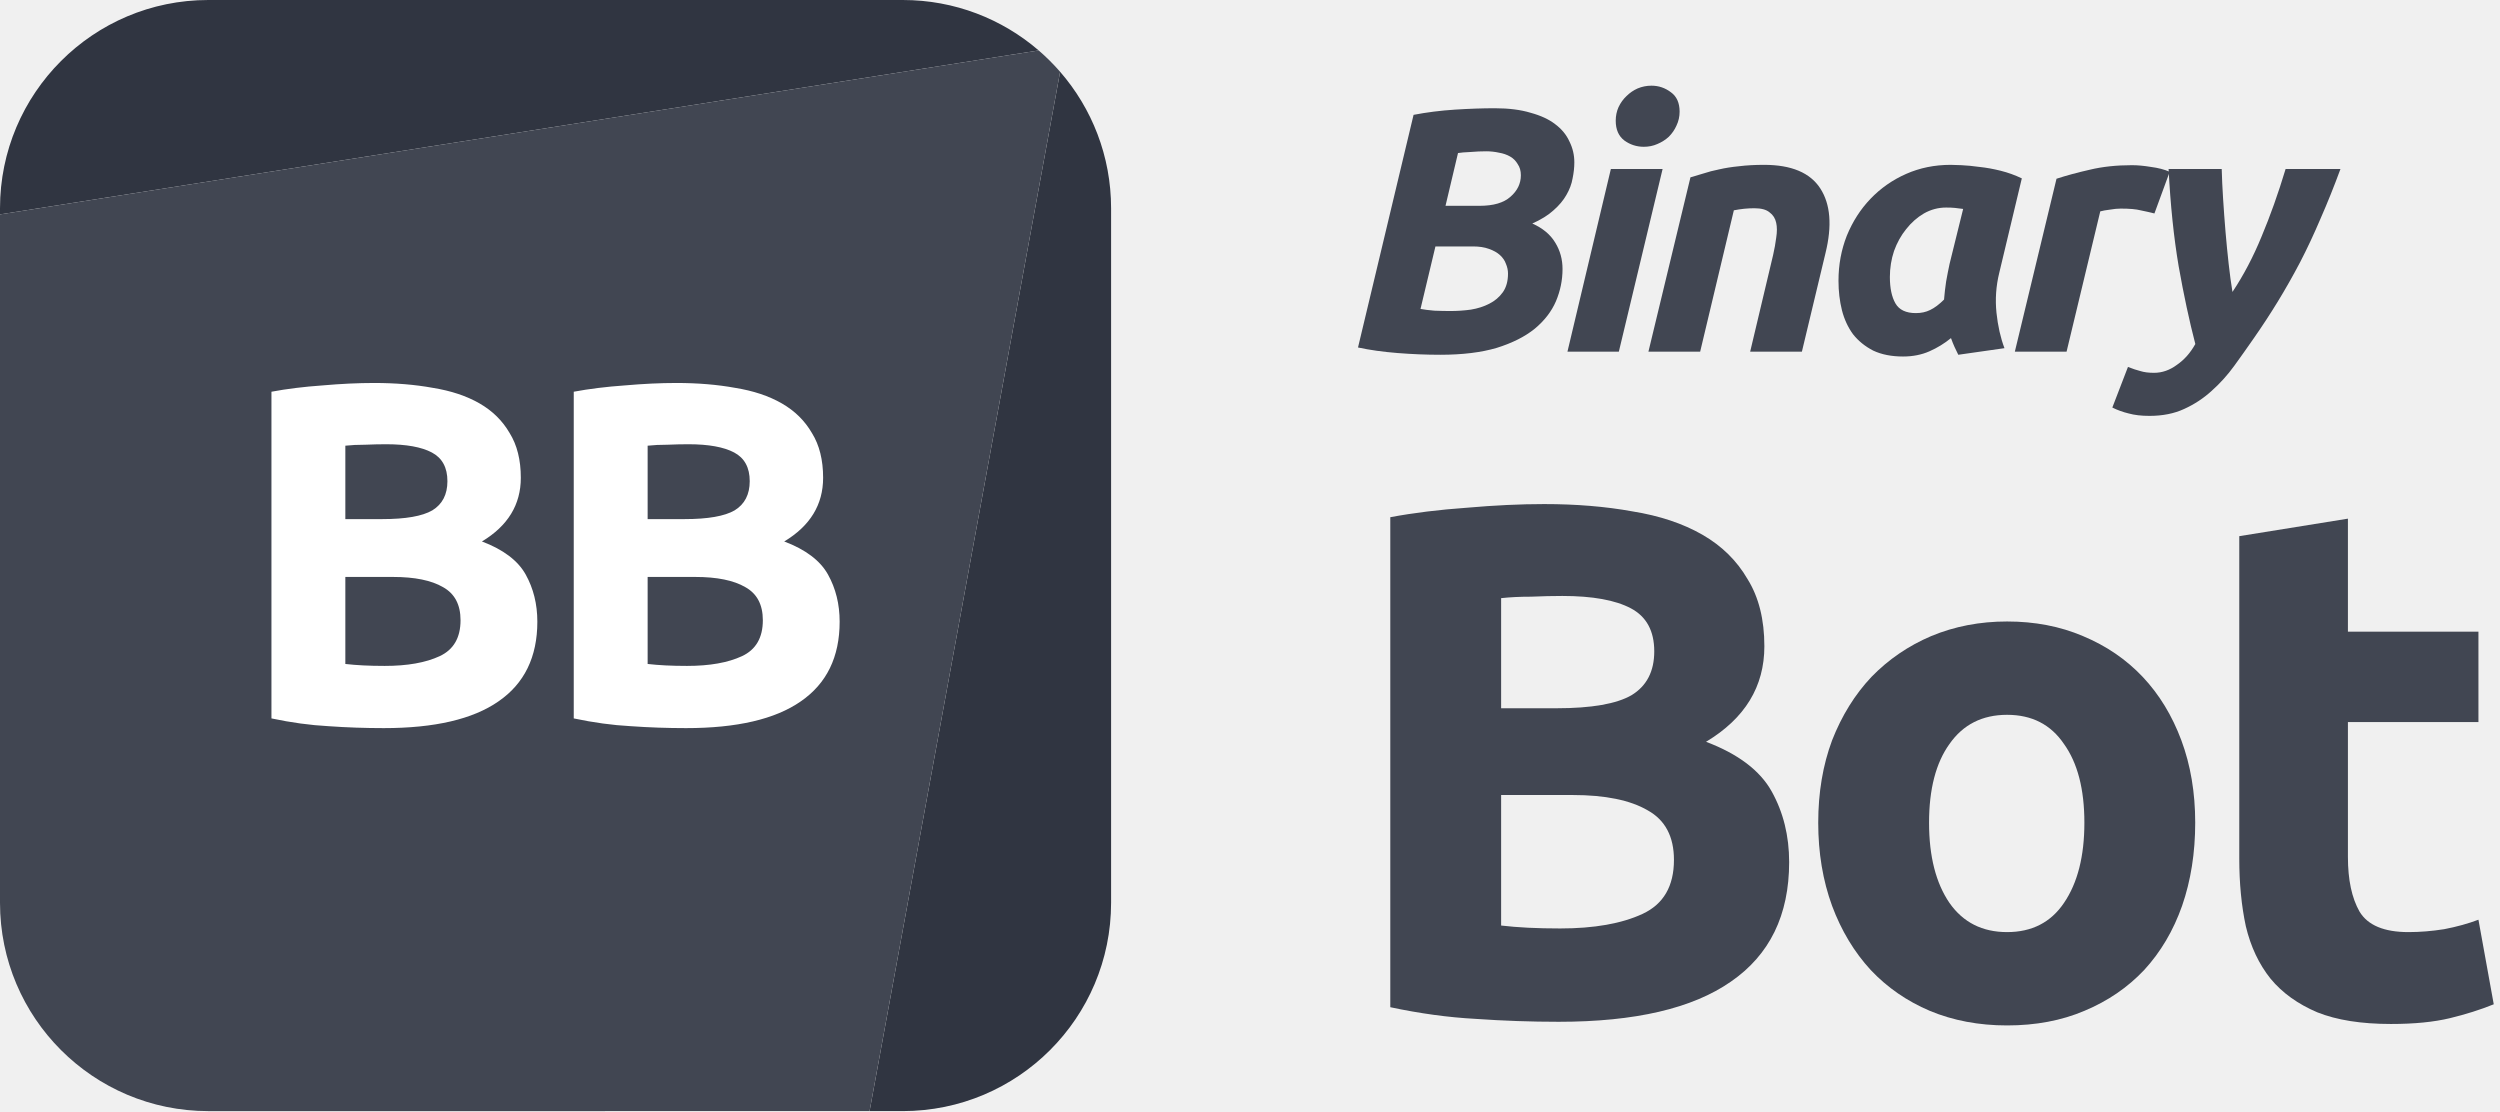
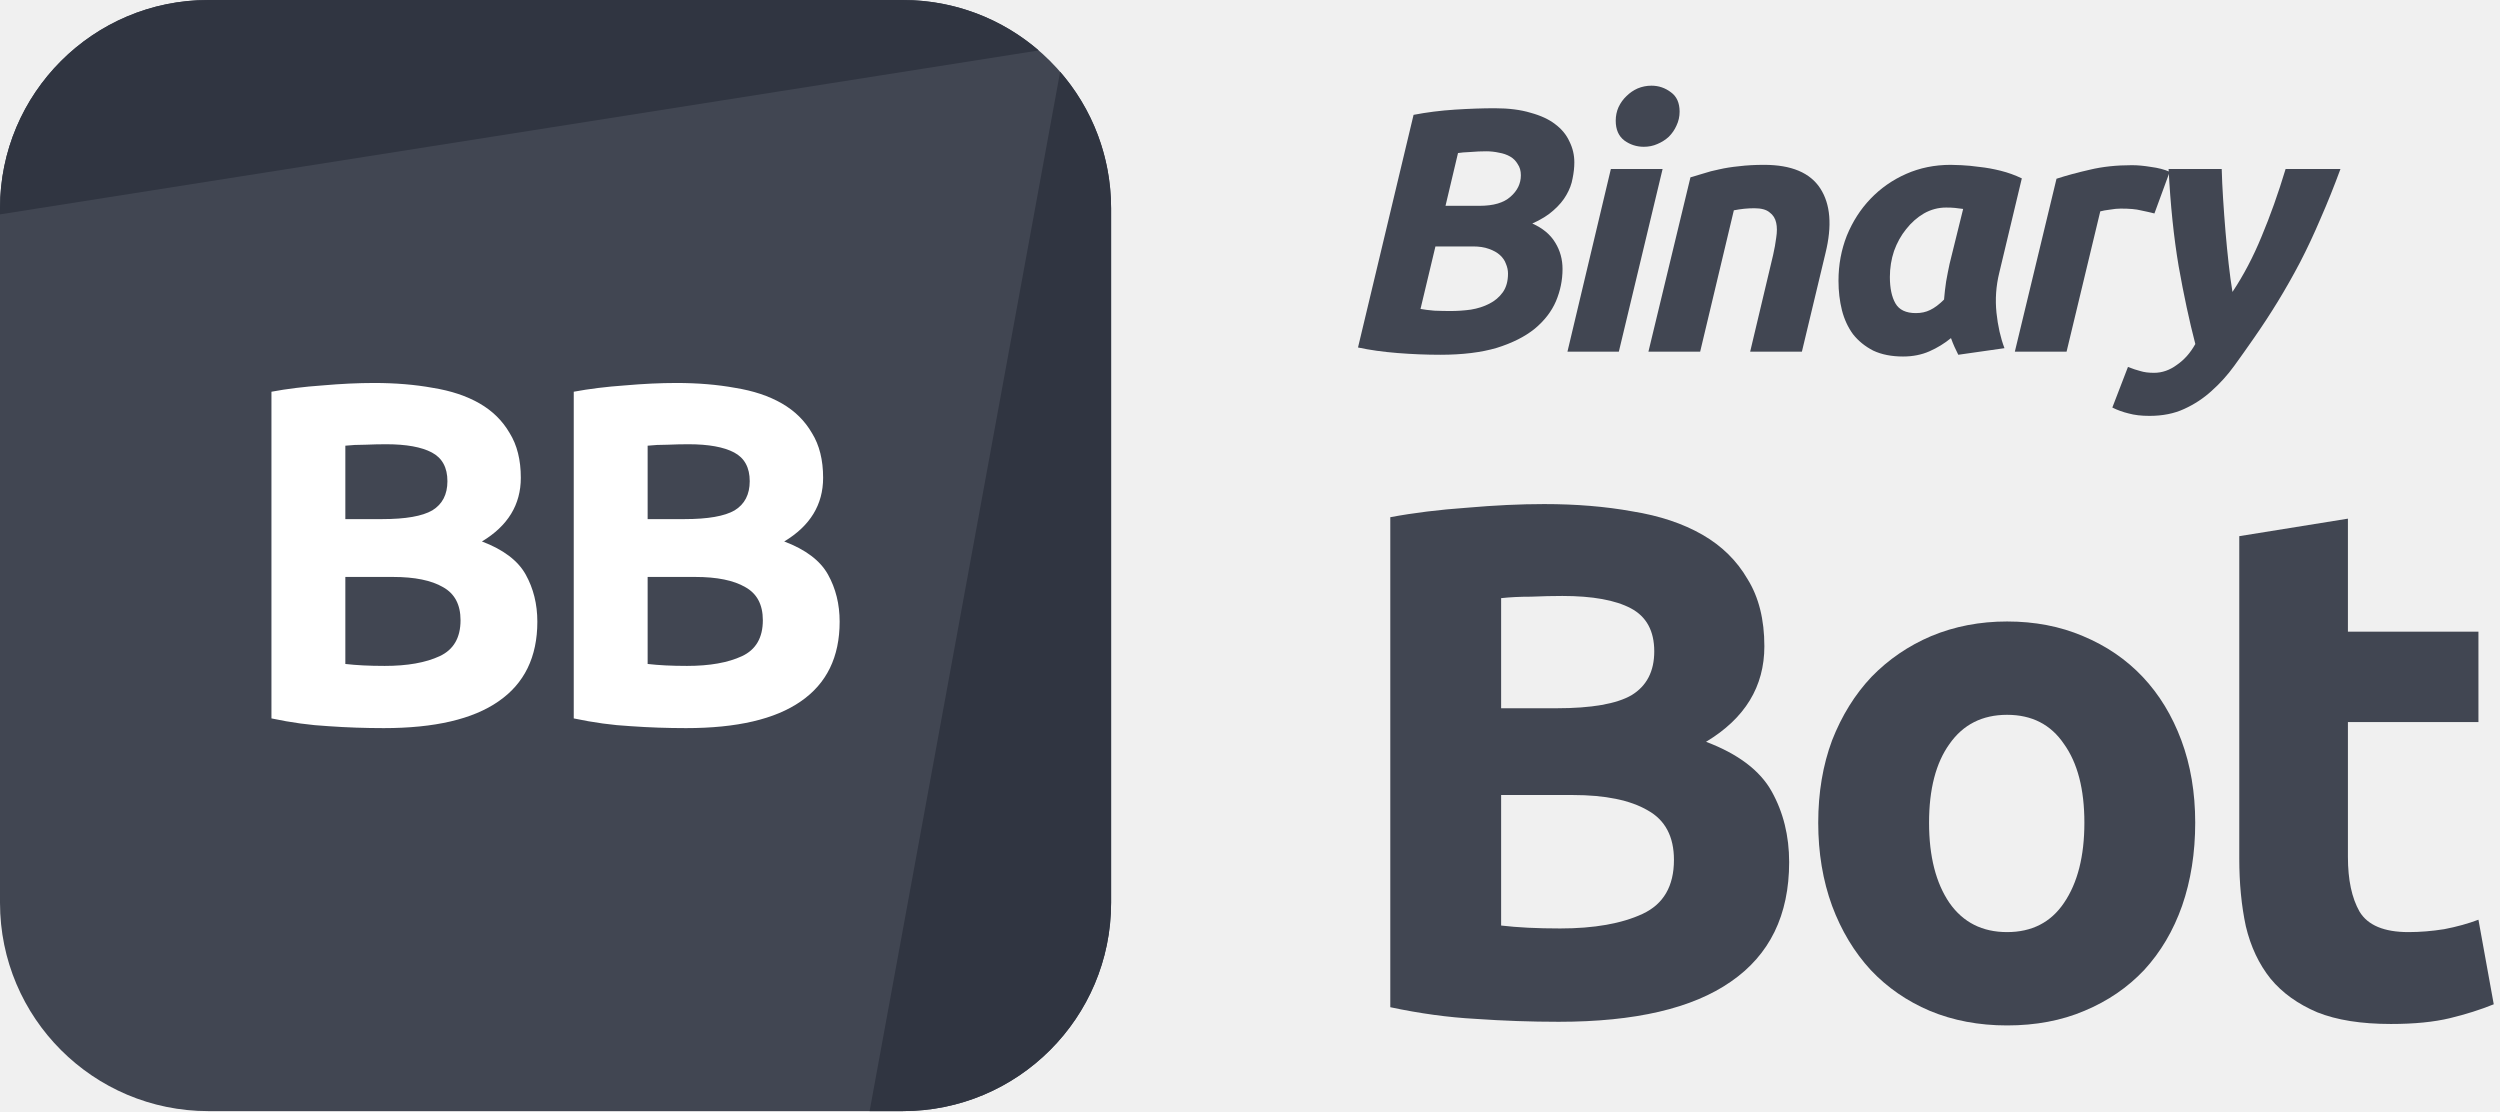
<svg xmlns="http://www.w3.org/2000/svg" width="162" height="72" viewBox="0 0 162 72" fill="none">
  <g id="logo / partners product / binary bot / black / logo wordmark vertical">
    <g id="logo">
-       <path d="M13.5 0C6.044 0 0 6.044 0 13.5V13.892L67.307 3.268C64.942 1.232 61.865 0 58.499 0H13.5Z" fill="#303541" />
-       <path d="M68.696 4.652L56.349 71.999H58.499C65.955 71.999 71.999 65.955 71.999 58.499V13.5C71.999 10.115 70.754 7.022 68.696 4.652Z" fill="#303541" />
-       <path fill-rule="evenodd" clip-rule="evenodd" d="M56.349 71.999L13.5 72C6.044 72 0 65.956 0 58.5V13.892L67.307 3.268C67.802 3.696 68.267 4.158 68.696 4.652L56.349 71.999Z" fill="#414652" />
+       <path d="M0 13.5C0 6.044 6.044 0 13.5 0H58.5C65.956 0 72 6.044 72 13.5V58.5C72 65.956 65.956 72 58.5 72H13.5C6.044 72 0 65.956 0 58.5V13.5Z" fill="#414652" />
+       <path d="M13.5 0C6.044 0 0 6.044 0 13.5V13.892L67.308 3.268C64.943 1.232 61.865 0 58.5 0H13.5Z" fill="#303541" />
+       <path d="M68.697 4.652L56.35 72L58.5 72C65.956 72 72 65.956 72 58.5V13.5C72 10.116 70.754 7.022 68.697 4.652Z" fill="#303541" />
      <path d="M24.866 47.182C23.669 47.182 22.472 47.141 21.275 47.056C20.099 46.993 18.871 46.825 17.59 46.553V25.384C18.598 25.195 19.7 25.059 20.897 24.975C22.094 24.87 23.207 24.817 24.236 24.817C25.622 24.817 26.893 24.922 28.048 25.133C29.224 25.322 30.232 25.657 31.072 26.14C31.912 26.623 32.563 27.264 33.025 28.062C33.508 28.839 33.749 29.805 33.749 30.96C33.749 32.703 32.909 34.078 31.229 35.087C32.615 35.611 33.56 36.325 34.064 37.228C34.568 38.132 34.82 39.15 34.82 40.284C34.82 42.573 33.98 44.295 32.3 45.45C30.641 46.605 28.163 47.182 24.866 47.182ZM22.378 37.386V43.025C22.735 43.066 23.123 43.098 23.543 43.119C23.963 43.14 24.425 43.151 24.929 43.151C26.399 43.151 27.586 42.941 28.489 42.52C29.392 42.1 29.843 41.324 29.843 40.19C29.843 39.181 29.465 38.468 28.709 38.047C27.953 37.606 26.872 37.386 25.465 37.386H22.378ZM22.378 33.638H24.772C26.284 33.638 27.365 33.449 28.016 33.071C28.667 32.672 28.993 32.041 28.993 31.18C28.993 30.299 28.657 29.679 27.985 29.322C27.313 28.965 26.326 28.787 25.024 28.787C24.604 28.787 24.152 28.797 23.669 28.818C23.186 28.818 22.756 28.839 22.378 28.881V33.638Z" fill="white" />
      <path d="M44.455 47.182C43.258 47.182 42.061 47.141 40.864 47.056C39.688 46.993 38.46 46.825 37.179 46.553V25.384C38.187 25.195 39.289 25.059 40.486 24.975C41.683 24.87 42.796 24.817 43.825 24.817C45.211 24.817 46.482 24.922 47.637 25.133C48.813 25.322 49.821 25.657 50.661 26.14C51.501 26.623 52.152 27.264 52.614 28.062C53.097 28.839 53.338 29.805 53.338 30.96C53.338 32.703 52.498 34.078 50.818 35.087C52.204 35.611 53.149 36.325 53.653 37.228C54.157 38.132 54.409 39.15 54.409 40.284C54.409 42.573 53.569 44.295 51.889 45.45C50.23 46.605 47.752 47.182 44.455 47.182ZM41.967 37.386V43.025C42.324 43.066 42.712 43.098 43.132 43.119C43.552 43.14 44.014 43.151 44.518 43.151C45.988 43.151 47.175 42.941 48.078 42.52C48.981 42.1 49.432 41.324 49.432 40.19C49.432 39.181 49.054 38.468 48.298 38.047C47.542 37.606 46.461 37.386 45.054 37.386H41.967ZM41.967 33.638H44.361C45.873 33.638 46.954 33.449 47.605 33.071C48.256 32.672 48.582 32.041 48.582 31.18C48.582 30.299 48.246 29.679 47.574 29.322C46.902 28.965 45.915 28.787 44.613 28.787C44.193 28.787 43.741 28.797 43.258 28.818C42.775 28.818 42.345 28.839 41.967 28.881V33.638Z" fill="white" />
    </g>
    <g id="wordmark">
      <path d="M101.006 66.212C99.211 66.212 97.415 66.149 95.62 66.023C93.856 65.928 92.013 65.677 90.091 65.267V33.515C91.603 33.231 93.257 33.027 95.053 32.901C96.848 32.743 98.518 32.664 100.061 32.664C102.14 32.664 104.046 32.822 105.779 33.137C107.543 33.42 109.055 33.925 110.315 34.649C111.575 35.373 112.551 36.334 113.244 37.531C113.969 38.697 114.331 40.146 114.331 41.878C114.331 44.493 113.071 46.556 110.551 48.068C112.63 48.855 114.047 49.926 114.803 51.281C115.559 52.636 115.937 54.163 115.937 55.864C115.937 59.298 114.677 61.881 112.157 63.613C109.669 65.346 105.952 66.212 101.006 66.212ZM97.273 51.517V59.975C97.809 60.038 98.392 60.085 99.022 60.117C99.652 60.148 100.345 60.164 101.101 60.164C103.306 60.164 105.086 59.849 106.44 59.219C107.795 58.589 108.472 57.423 108.472 55.722C108.472 54.211 107.905 53.139 106.771 52.51C105.637 51.848 104.015 51.517 101.904 51.517H97.273ZM97.273 45.895H100.865C103.133 45.895 104.755 45.611 105.731 45.044C106.708 44.446 107.196 43.501 107.196 42.209C107.196 40.886 106.692 39.957 105.684 39.421C104.676 38.886 103.196 38.618 101.243 38.618C100.613 38.618 99.935 38.634 99.211 38.665C98.486 38.665 97.841 38.697 97.273 38.76V45.895Z" fill="#414652" />
      <path d="M142.25 53.313C142.25 55.266 141.966 57.061 141.399 58.699C140.832 60.306 140.013 61.692 138.942 62.857C137.871 63.991 136.58 64.873 135.068 65.503C133.587 66.133 131.918 66.448 130.059 66.448C128.232 66.448 126.563 66.133 125.051 65.503C123.57 64.873 122.294 63.991 121.223 62.857C120.152 61.692 119.318 60.306 118.719 58.699C118.121 57.061 117.821 55.266 117.821 53.313C117.821 51.36 118.121 49.58 118.719 47.974C119.349 46.367 120.2 44.997 121.271 43.863C122.373 42.729 123.665 41.847 125.145 41.217C126.657 40.587 128.295 40.272 130.059 40.272C131.855 40.272 133.493 40.587 134.973 41.217C136.485 41.847 137.777 42.729 138.848 43.863C139.919 44.997 140.753 46.367 141.352 47.974C141.95 49.58 142.25 51.36 142.25 53.313ZM135.068 53.313C135.068 51.139 134.627 49.438 133.745 48.21C132.894 46.95 131.666 46.32 130.059 46.32C128.453 46.32 127.208 46.95 126.326 48.21C125.444 49.438 125.003 51.139 125.003 53.313C125.003 55.486 125.444 57.219 126.326 58.51C127.208 59.77 128.453 60.4 130.059 60.4C131.666 60.4 132.894 59.77 133.745 58.51C134.627 57.219 135.068 55.486 135.068 53.313Z" fill="#414652" />
      <path d="M145.105 34.743L152.145 33.609V40.933H160.603V46.792H152.145V55.533C152.145 57.014 152.397 58.195 152.901 59.077C153.436 59.959 154.492 60.4 156.067 60.4C156.823 60.4 157.594 60.337 158.382 60.211C159.201 60.054 159.941 59.849 160.603 59.597L161.595 65.078C160.744 65.424 159.799 65.724 158.76 65.976C157.72 66.228 156.445 66.354 154.933 66.354C153.011 66.354 151.42 66.102 150.16 65.598C148.9 65.062 147.892 64.338 147.136 63.424C146.38 62.479 145.845 61.345 145.53 60.022C145.246 58.699 145.105 57.234 145.105 55.628V34.743Z" fill="#414652" />
      <path d="M93.332 22.989C92.431 22.989 91.509 22.952 90.564 22.877C89.619 22.802 88.764 22.682 87.999 22.517L91.599 7.442C92.454 7.277 93.347 7.164 94.276 7.104C95.222 7.044 96.084 7.014 96.864 7.014C97.764 7.014 98.537 7.112 99.181 7.307C99.841 7.487 100.374 7.734 100.779 8.049C101.199 8.364 101.507 8.739 101.702 9.174C101.912 9.594 102.017 10.044 102.017 10.524C102.017 10.854 101.979 11.199 101.904 11.559C101.844 11.919 101.709 12.279 101.499 12.639C101.304 12.984 101.027 13.314 100.667 13.629C100.322 13.944 99.864 14.229 99.294 14.484C99.969 14.784 100.464 15.197 100.779 15.722C101.094 16.232 101.252 16.802 101.252 17.432C101.252 18.152 101.109 18.849 100.824 19.524C100.539 20.184 100.082 20.777 99.451 21.302C98.822 21.812 98.004 22.224 96.999 22.539C95.994 22.839 94.772 22.989 93.332 22.989ZM93.016 15.969L92.049 20.019C92.289 20.064 92.589 20.102 92.949 20.132C93.324 20.147 93.669 20.154 93.984 20.154C94.434 20.154 94.876 20.124 95.311 20.064C95.761 19.989 96.159 19.862 96.504 19.682C96.864 19.502 97.156 19.254 97.382 18.939C97.606 18.624 97.719 18.219 97.719 17.724C97.719 17.514 97.674 17.304 97.584 17.094C97.509 16.884 97.382 16.697 97.201 16.532C97.022 16.367 96.781 16.232 96.481 16.127C96.197 16.022 95.852 15.969 95.447 15.969H93.016ZM93.669 13.337H95.874C96.774 13.337 97.442 13.142 97.876 12.752C98.326 12.362 98.552 11.897 98.552 11.357C98.552 11.072 98.484 10.832 98.349 10.637C98.229 10.427 98.064 10.262 97.854 10.142C97.644 10.022 97.404 9.939 97.134 9.894C96.864 9.834 96.587 9.804 96.302 9.804C95.987 9.804 95.649 9.819 95.289 9.849C94.929 9.864 94.659 9.887 94.479 9.917L93.669 13.337Z" fill="#414652" />
      <path d="M104.901 22.787H101.571L104.384 10.952H107.736L104.901 22.787ZM106.521 9.512C106.056 9.512 105.636 9.377 105.261 9.107C104.886 8.822 104.699 8.394 104.699 7.824C104.699 7.509 104.759 7.217 104.879 6.947C105.014 6.662 105.186 6.422 105.396 6.227C105.606 6.017 105.846 5.852 106.116 5.732C106.401 5.612 106.701 5.552 107.016 5.552C107.481 5.552 107.901 5.694 108.276 5.979C108.651 6.249 108.839 6.669 108.839 7.239C108.839 7.554 108.771 7.854 108.636 8.139C108.516 8.409 108.351 8.649 108.141 8.859C107.931 9.054 107.684 9.212 107.399 9.332C107.129 9.452 106.836 9.512 106.521 9.512Z" fill="#414652" />
      <path d="M109.541 11.492C109.796 11.417 110.073 11.334 110.373 11.244C110.688 11.139 111.033 11.049 111.408 10.974C111.798 10.884 112.226 10.817 112.691 10.772C113.171 10.712 113.711 10.682 114.311 10.682C116.081 10.682 117.296 11.192 117.956 12.212C118.616 13.232 118.728 14.627 118.293 16.397L116.763 22.787H113.411L114.896 16.532C114.986 16.142 115.053 15.767 115.098 15.407C115.158 15.032 115.158 14.709 115.098 14.439C115.038 14.154 114.896 13.929 114.671 13.764C114.461 13.584 114.131 13.494 113.681 13.494C113.246 13.494 112.803 13.539 112.353 13.629L110.171 22.787H106.818L109.541 11.492Z" fill="#414652" />
      <path d="M129.552 17.679C129.342 18.534 129.282 19.397 129.372 20.267C129.462 21.122 129.634 21.887 129.889 22.562L126.897 22.989C126.807 22.809 126.724 22.637 126.649 22.472C126.574 22.307 126.499 22.119 126.424 21.909C126.004 22.254 125.539 22.539 125.029 22.764C124.519 22.989 123.949 23.102 123.319 23.102C122.569 23.102 121.924 22.974 121.384 22.719C120.859 22.449 120.424 22.097 120.079 21.662C119.749 21.212 119.509 20.694 119.359 20.109C119.209 19.509 119.134 18.872 119.134 18.197C119.134 17.162 119.314 16.187 119.674 15.272C120.049 14.357 120.559 13.562 121.204 12.887C121.864 12.197 122.637 11.657 123.522 11.267C124.407 10.877 125.367 10.682 126.402 10.682C126.537 10.682 126.769 10.689 127.099 10.704C127.444 10.719 127.834 10.757 128.269 10.817C128.704 10.862 129.162 10.944 129.642 11.064C130.122 11.184 130.579 11.349 131.014 11.559L129.552 17.679ZM127.212 13.539C127.017 13.509 126.837 13.487 126.672 13.472C126.522 13.457 126.334 13.449 126.109 13.449C125.599 13.449 125.119 13.577 124.669 13.832C124.234 14.087 123.852 14.424 123.522 14.844C123.192 15.249 122.929 15.722 122.734 16.262C122.554 16.802 122.464 17.364 122.464 17.949C122.464 18.669 122.584 19.239 122.824 19.659C123.064 20.079 123.507 20.289 124.152 20.289C124.497 20.289 124.804 20.222 125.074 20.087C125.359 19.952 125.659 19.727 125.974 19.412C126.004 19.037 126.049 18.647 126.109 18.242C126.184 17.822 126.259 17.439 126.334 17.094L127.212 13.539Z" fill="#414652" />
      <path d="M139.607 13.832C139.307 13.757 139.007 13.689 138.707 13.629C138.422 13.554 137.994 13.517 137.424 13.517C137.214 13.517 136.982 13.539 136.727 13.584C136.472 13.614 136.262 13.652 136.097 13.697L133.914 22.787H130.562L133.262 11.582C133.907 11.372 134.627 11.177 135.422 10.997C136.232 10.802 137.139 10.704 138.144 10.704C138.519 10.704 138.932 10.742 139.382 10.817C139.847 10.877 140.252 10.982 140.597 11.132L139.607 13.832Z" fill="#414652" />
      <path d="M151.662 10.952C151.242 12.092 150.814 13.157 150.379 14.147C149.959 15.137 149.517 16.082 149.052 16.982C148.587 17.867 148.107 18.714 147.612 19.524C147.117 20.334 146.592 21.137 146.037 21.932C145.632 22.517 145.212 23.109 144.777 23.709C144.342 24.309 143.854 24.849 143.314 25.329C142.789 25.809 142.197 26.199 141.537 26.499C140.892 26.799 140.142 26.949 139.287 26.949C138.762 26.949 138.312 26.897 137.937 26.792C137.562 26.702 137.209 26.574 136.879 26.409L137.892 23.777C138.192 23.897 138.462 23.987 138.702 24.047C138.942 24.122 139.234 24.159 139.579 24.159C140.104 24.159 140.599 23.987 141.064 23.642C141.544 23.312 141.942 22.862 142.257 22.292C141.867 20.792 141.507 19.112 141.177 17.252C140.862 15.392 140.644 13.292 140.524 10.952H143.967C143.982 11.537 144.012 12.182 144.057 12.887C144.102 13.592 144.154 14.304 144.214 15.024C144.274 15.729 144.342 16.419 144.417 17.094C144.492 17.769 144.574 18.377 144.664 18.917C145.384 17.837 146.014 16.637 146.554 15.317C147.109 13.997 147.627 12.542 148.107 10.952H151.662Z" fill="#414652" />
    </g>
  </g>
</svg>
